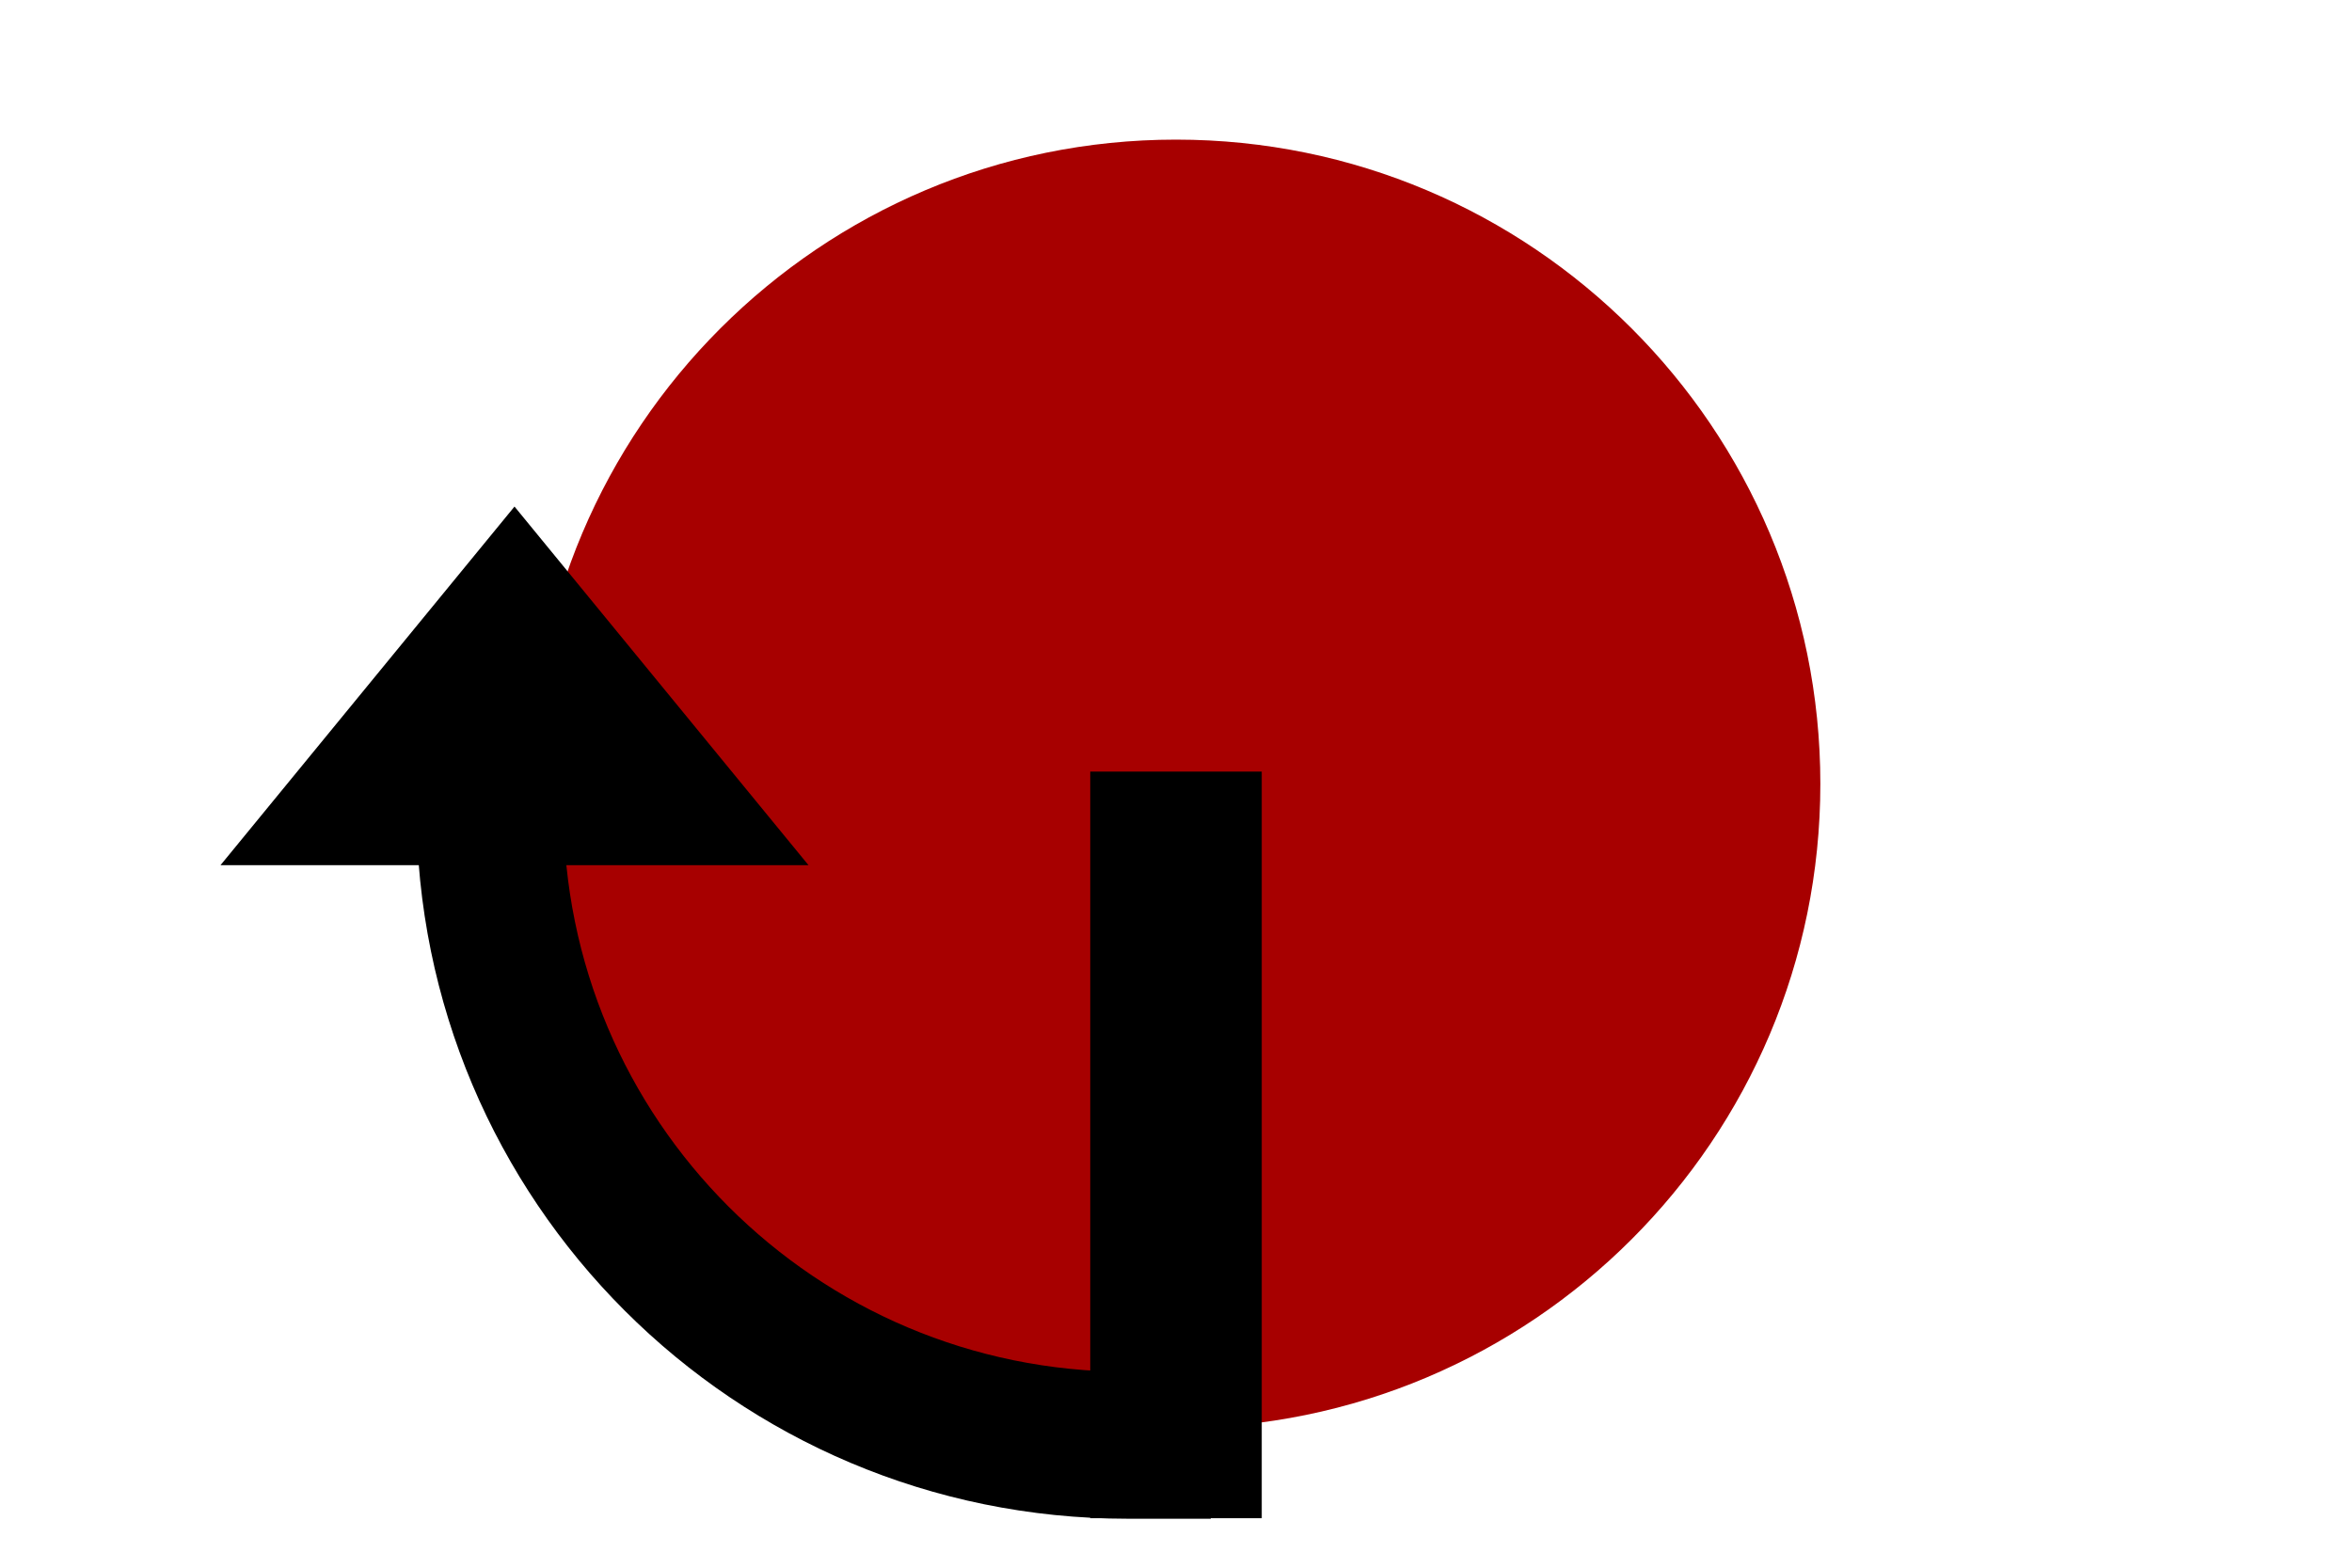
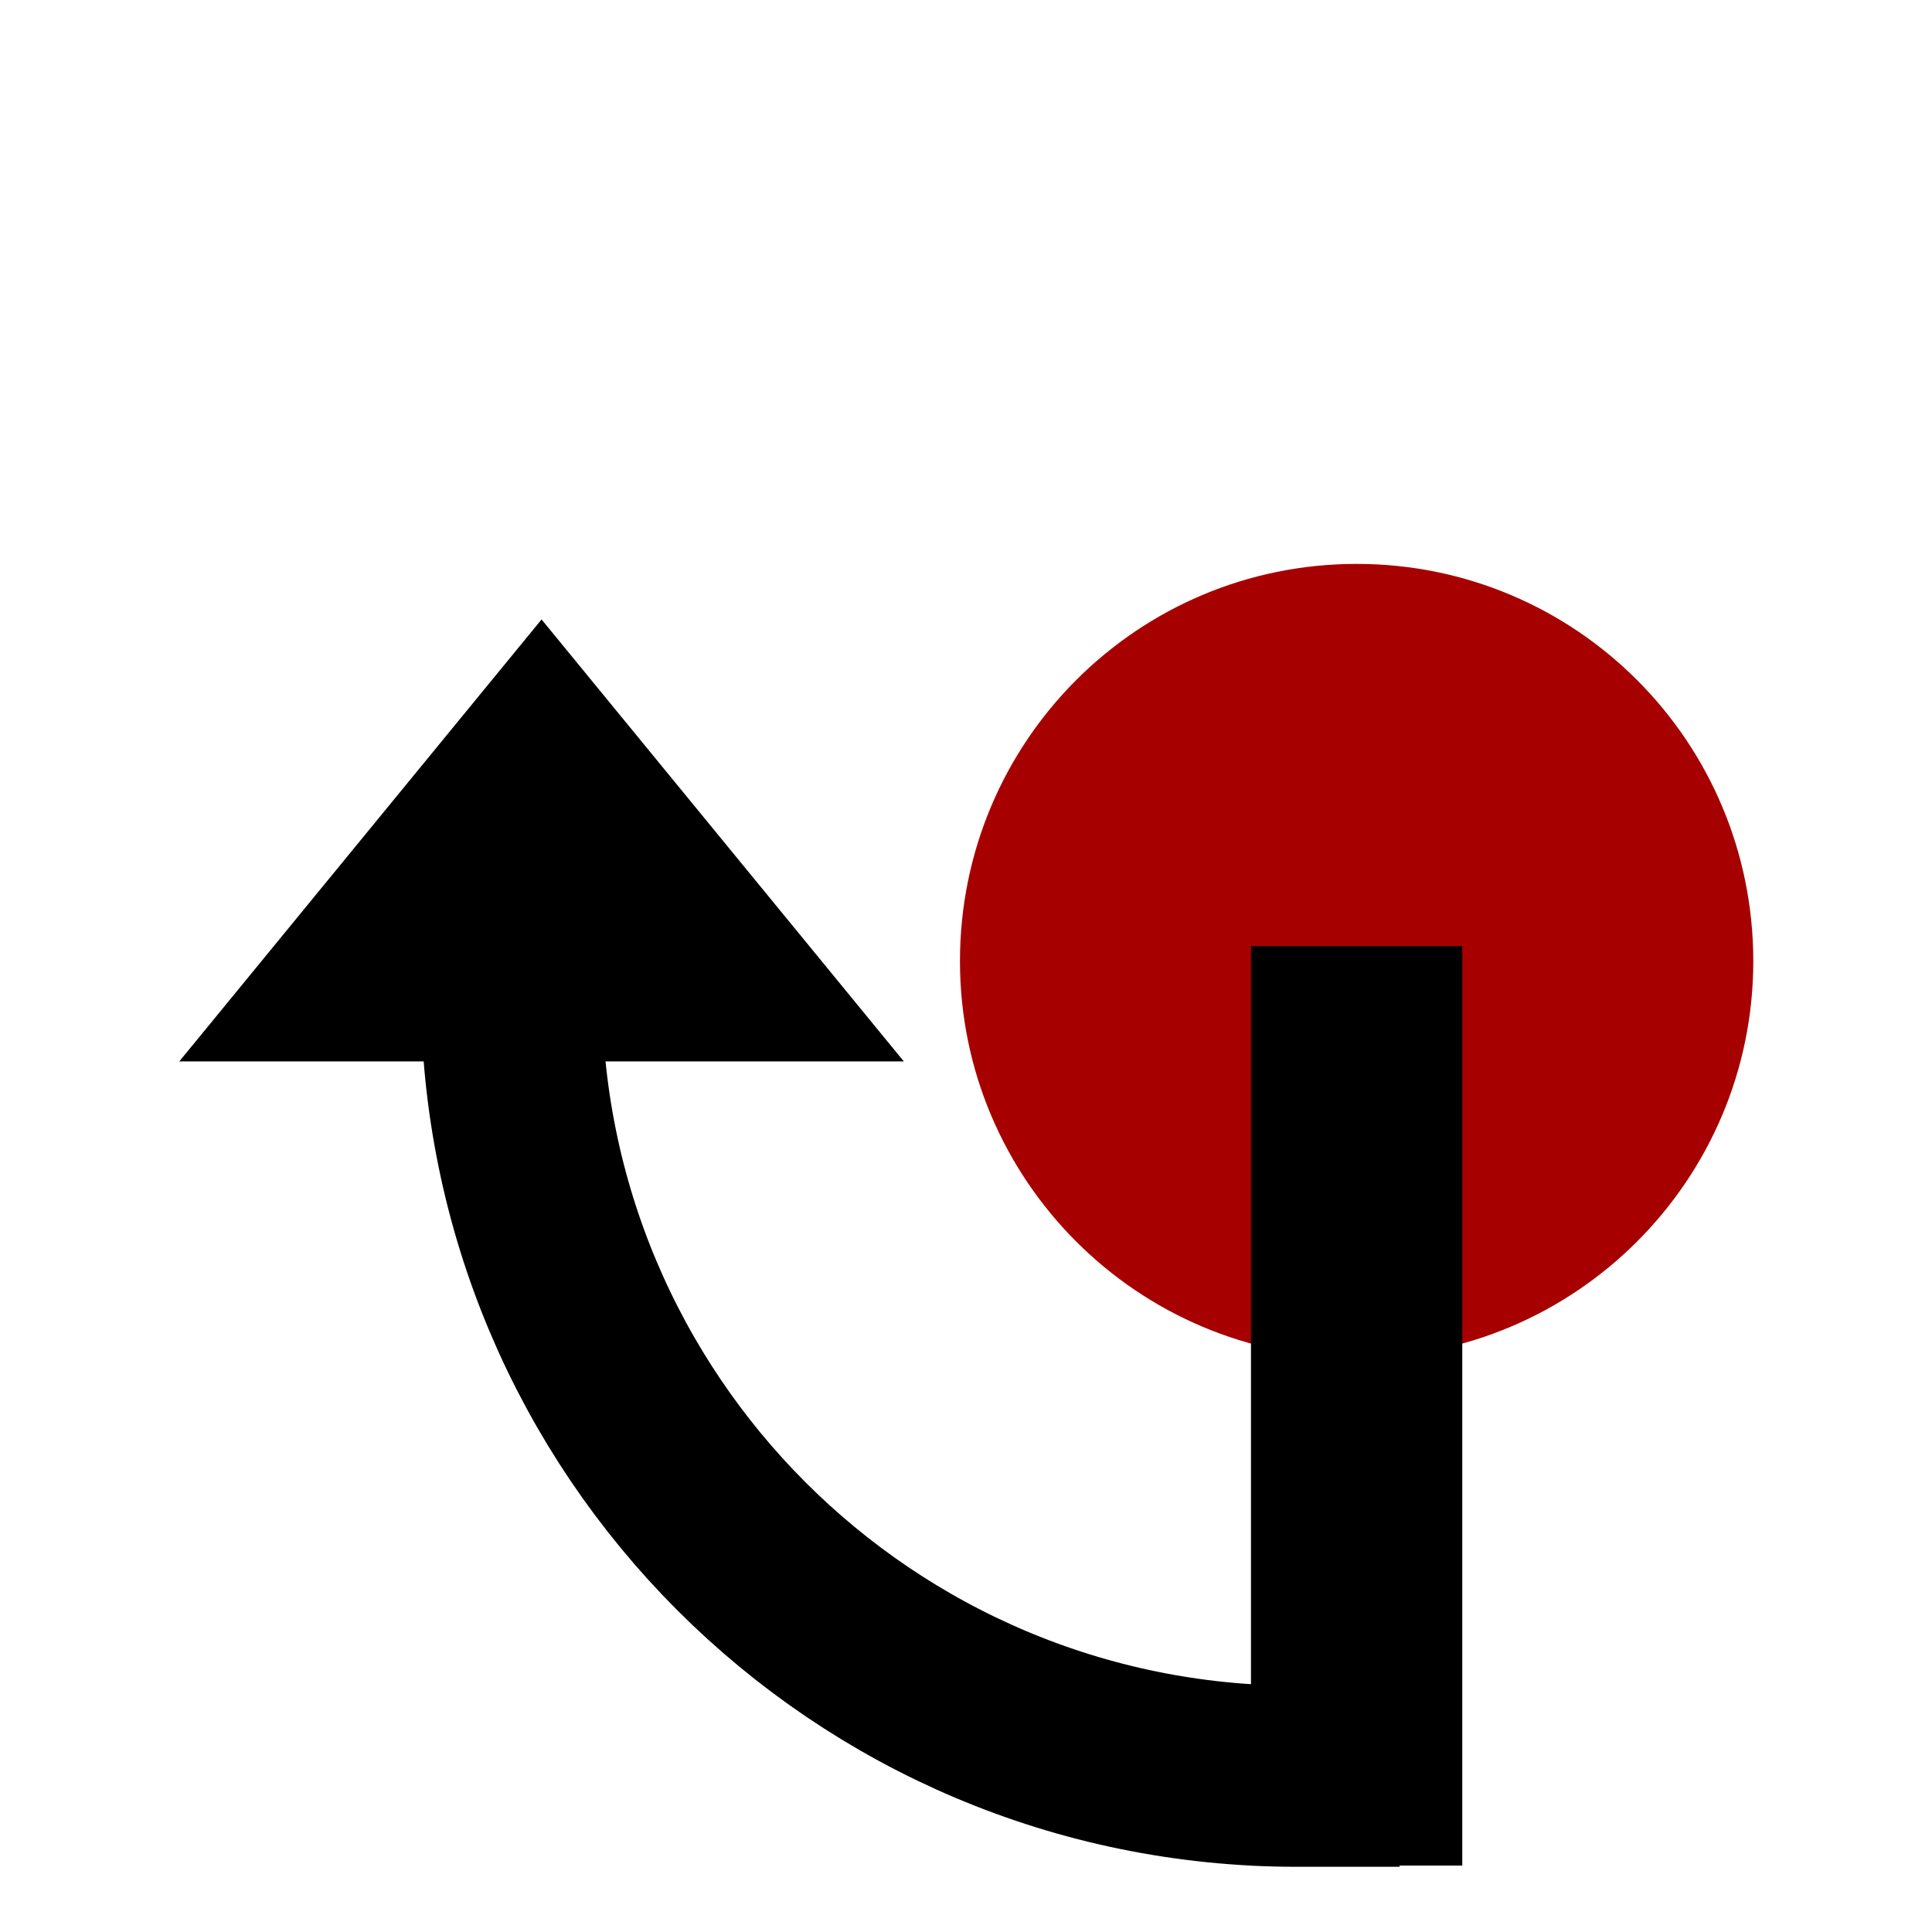
- <svg xmlns="http://www.w3.org/2000/svg" xmlns:xlink="http://www.w3.org/1999/xlink" version="1.1" preserveAspectRatio="xMidYMid meet" viewBox="0 0 48 32" width="48" height="32">
+ <svg xmlns="http://www.w3.org/2000/svg" xmlns:xlink="http://www.w3.org/1999/xlink" version="1.1" preserveAspectRatio="xMidYMid meet" viewBox="0 0 32 32" width="32" height="32">
  <defs>
-     <path d="M24 29.15C16.74 29.15 10.85 23.26 10.85 16C10.85 8.74 16.74 2.85 24 2.85C31.26 2.85 37.15 8.74 37.15 16C37.15 23.26 31.26 29.15 24 29.15Z" id="j78rWJhHr" />
-     <path d="M7.5 14L4.5 17.66L10.5 17.66L16.5 17.66L13.5 14L10.5 10.34L7.5 14Z" id="d3rZtCaKQe" />
-     <path d="M46.16 -8.5L34 -8.5L34 -11.5L46.16 -11.5L46.16 -8.5Z" id="j4IeeNt6pu" />
-     <path d="M10 15.5C10 16.03 10 16.36 10 16.49C10 23.68 15.82 29.5 23.01 29.5C23.23 29.5 23.8 29.5 24.71 29.5" id="d3r7xW4wpp" />
-     <path d="M22.5 16L25.5 16L25.5 30.74L22.5 30.74L22.5 16Z" id="a6920YD0nu" />
+     <path d="M22.47 9.34C18.84 9.34 15.9 12.28 15.9 15.92C15.9 19.54 18.84 22.49 22.47 22.49C26.1 22.49 29.04 19.54 29.04 15.92C29.04 12.28 26.1 9.34 22.47 9.34Z" id="aF8Fa57bK" />
+     <path d="M14.97 17.58L8.97 17.58L2.97 17.58L5.97 13.92L8.97 10.26L11.97 13.92L14.97 17.58Z" id="b3kNRufG" />
+     <path d="M8.47 15.42C8.47 15.95 8.47 16.27 8.47 16.4C8.47 23.6 14.29 29.42 21.48 29.42C21.7 29.42 22.27 29.42 23.18 29.42" id="m3DooYKfH1" />
+     <path d="M20.97 15.92L20.97 30.65L23.97 30.65L23.97 15.92L20.97 15.92Z" id="g4eAodIul" />
+     <path d="M20.97 15.92L20.97 30.65L23.97 30.65L23.97 15.92L20.97 15.92Z" id="d56hm9AjWK" />
  </defs>
  <g>
    <g>
      <g>
-         <use xlink:href="#j78rWJhHr" opacity="1" fill="#a70000" fill-opacity="1" />
+         <use xlink:href="#aF8Fa57bK" opacity="1" fill="#a70000" fill-opacity="1" />
        <g>
-           <use xlink:href="#j78rWJhHr" opacity="1" fill-opacity="0" stroke="#000000" stroke-width="1" stroke-opacity="0" />
+           <use xlink:href="#aF8Fa57bK" opacity="1" fill-opacity="0" stroke="#000000" stroke-width="1" stroke-opacity="0" />
        </g>
      </g>
      <g>
-         <use xlink:href="#d3rZtCaKQe" opacity="1" fill="#000000" fill-opacity="1" />
-       </g>
-       <g>
-         <use xlink:href="#j4IeeNt6pu" opacity="1" fill="#000000" fill-opacity="1" />
-       </g>
-       <g>
+         <use xlink:href="#b3kNRufG" opacity="1" fill="#000000" fill-opacity="1" />
        <g>
-           <use xlink:href="#d3r7xW4wpp" opacity="1" fill-opacity="0" stroke="#000000" stroke-width="3" stroke-opacity="1" />
+           <use xlink:href="#b3kNRufG" opacity="1" fill-opacity="0" stroke="#000000" stroke-width="1" stroke-opacity="0" />
        </g>
      </g>
      <g>
-         <use xlink:href="#a6920YD0nu" opacity="1" fill="#000000" fill-opacity="1" />
+         <use xlink:href="#m3DooYKfH1" opacity="1" fill="#000000" fill-opacity="0" />
        <g>
-           <use xlink:href="#a6920YD0nu" opacity="1" fill-opacity="0" stroke="#000000" stroke-width="0.5" stroke-opacity="1" />
+           <use xlink:href="#m3DooYKfH1" opacity="1" fill-opacity="0" stroke="#000000" stroke-width="3" stroke-opacity="1" />
+         </g>
+       </g>
+       <g>
+         <use xlink:href="#g4eAodIul" opacity="1" fill="#000000" fill-opacity="1" />
+         <g>
+           <use xlink:href="#g4eAodIul" opacity="1" fill-opacity="0" stroke="#000000" stroke-width="1" stroke-opacity="0" />
+         </g>
+       </g>
+       <g>
+         <use xlink:href="#d56hm9AjWK" opacity="1" fill="#000000" fill-opacity="0" />
+         <g>
+           <use xlink:href="#d56hm9AjWK" opacity="1" fill-opacity="0" stroke="#000000" stroke-width="0.5" stroke-opacity="1" />
        </g>
      </g>
    </g>
  </g>
</svg>
